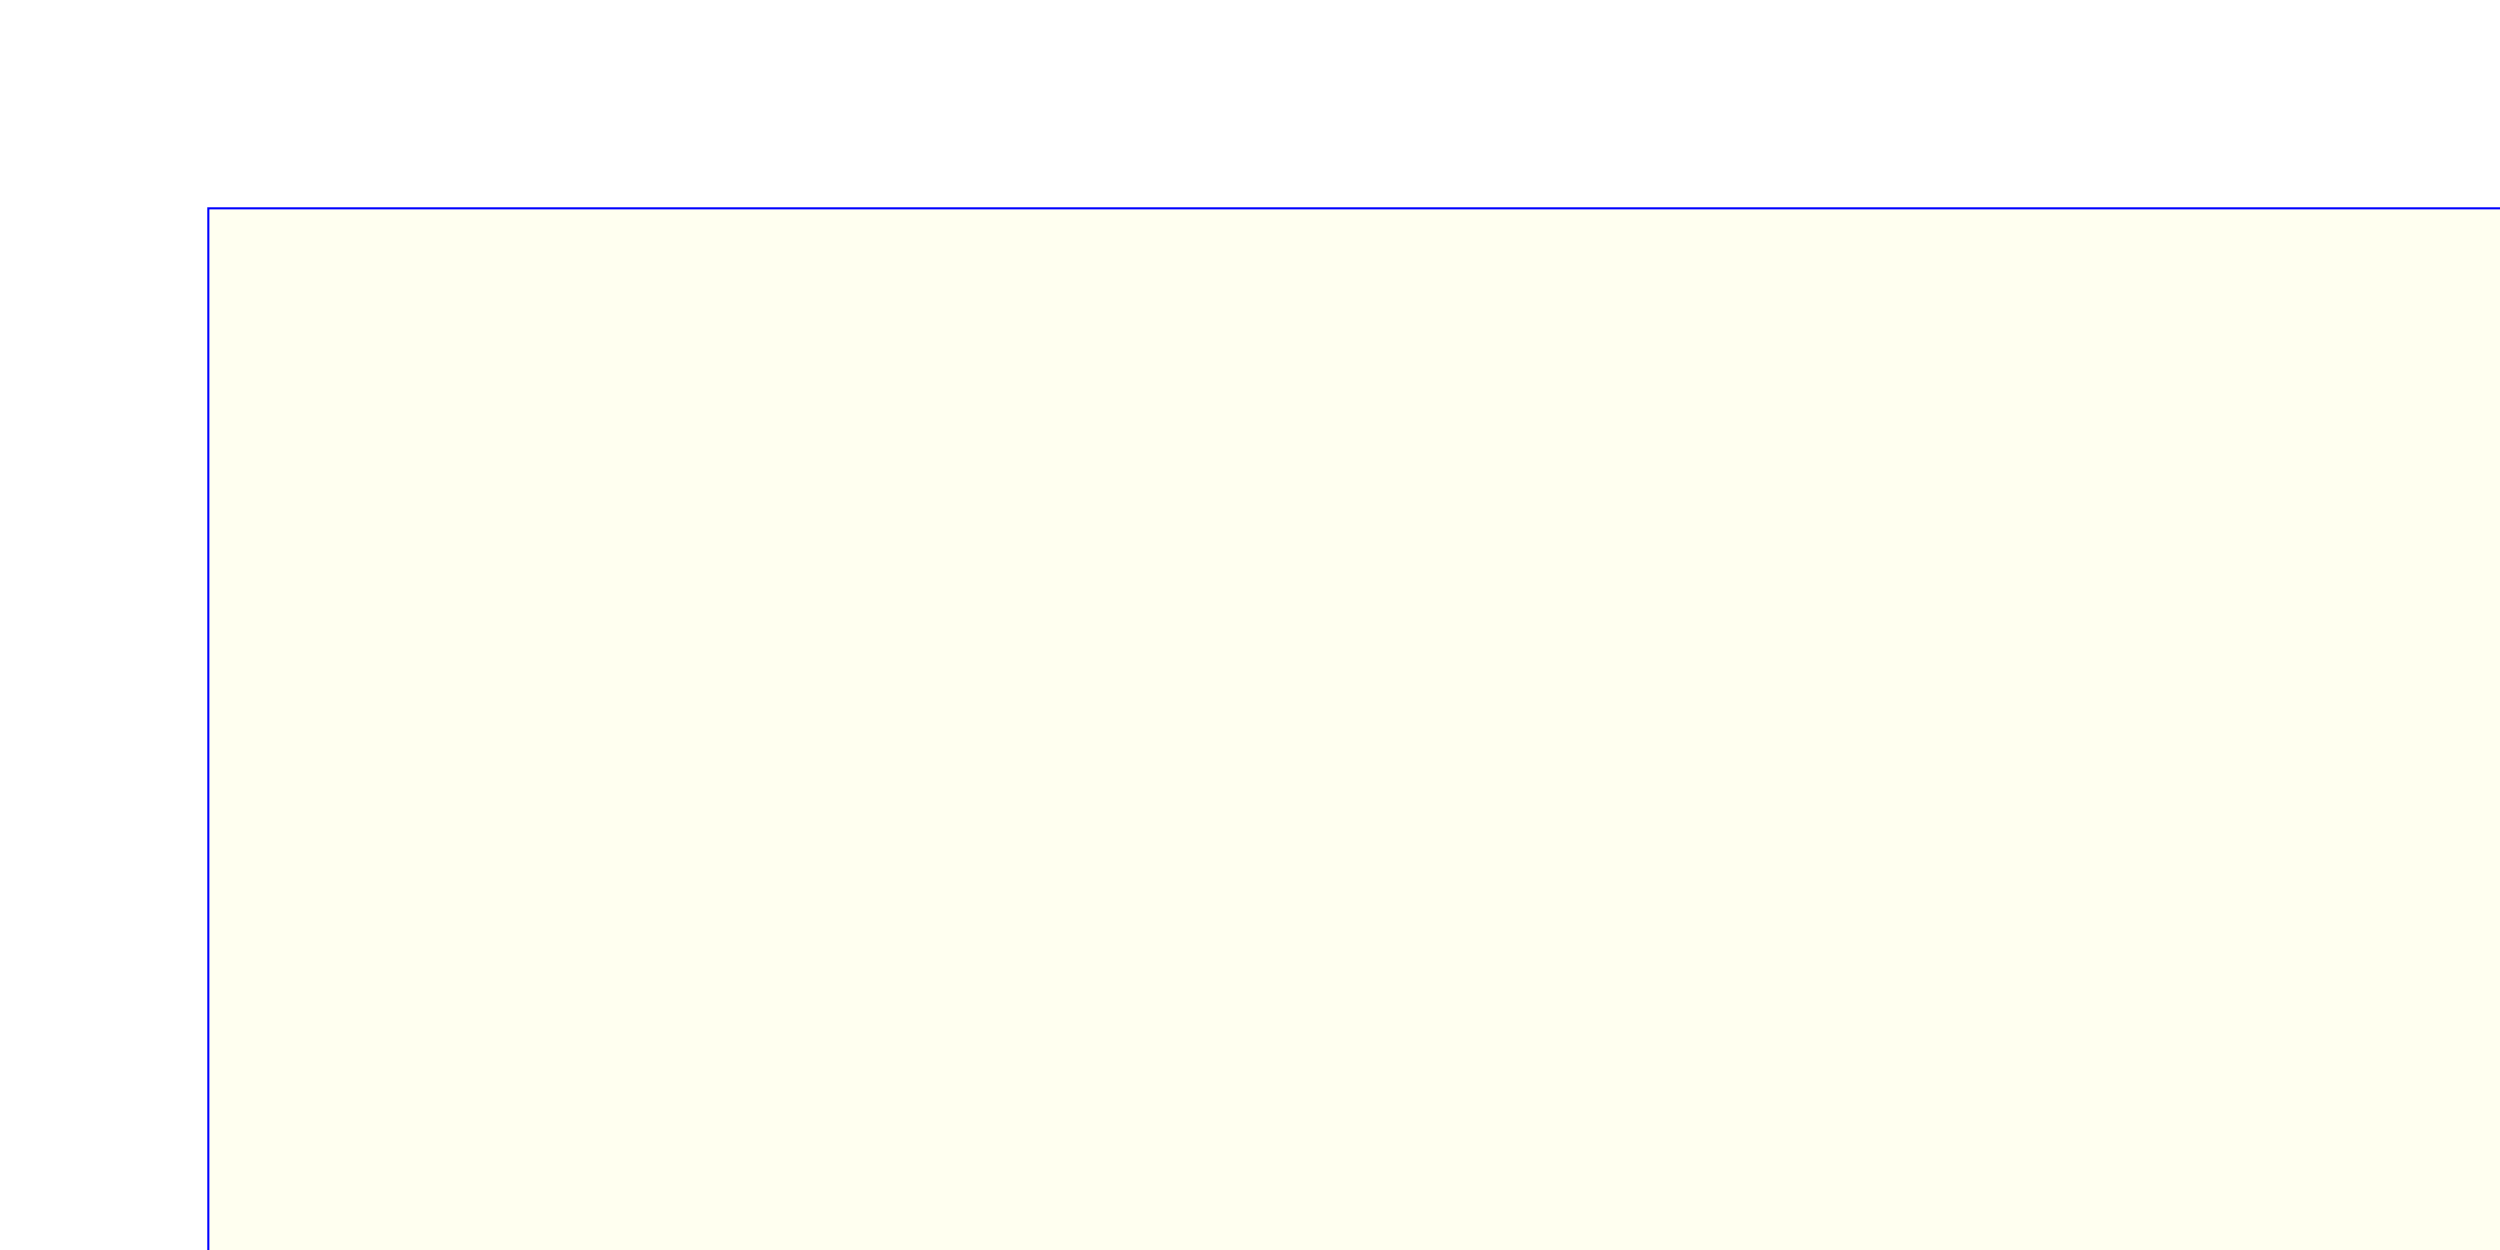
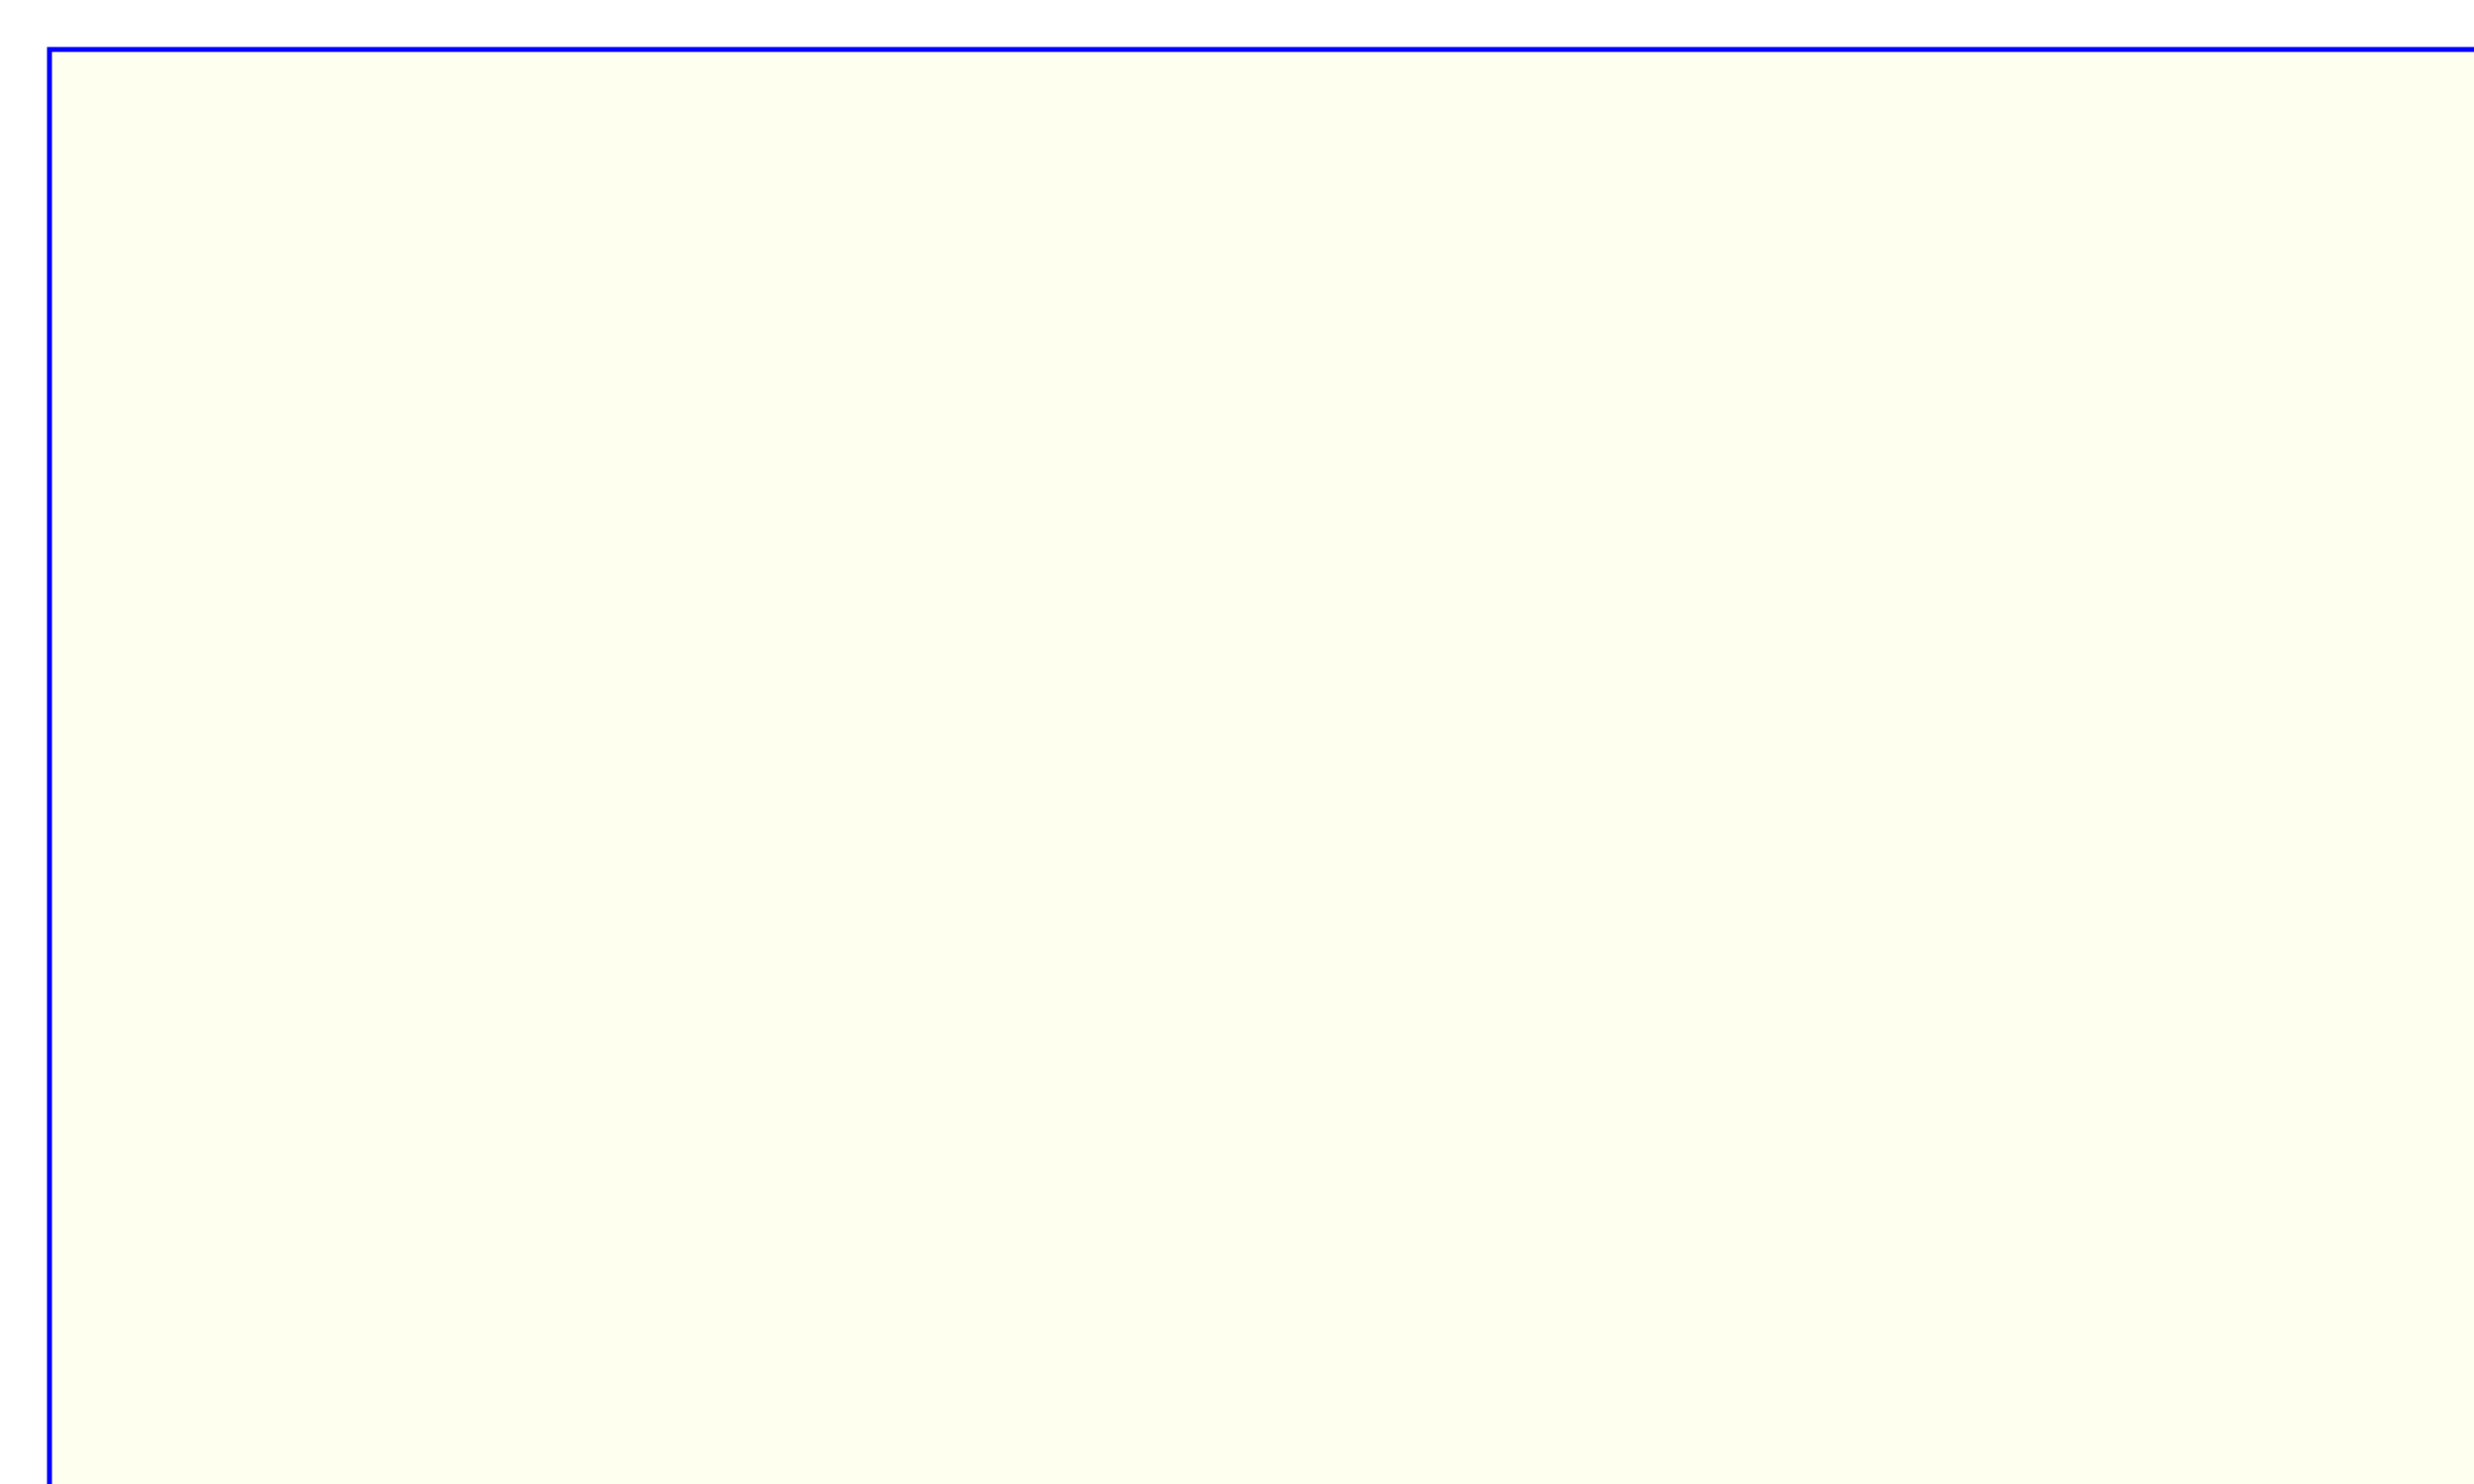
- <svg xmlns="http://www.w3.org/2000/svg" id="svg" viewBox="-100 -100 1200 600" version="1.1">
+ <svg xmlns="http://www.w3.org/2000/svg" id="svg" viewBox="-10 -10 500 300" version="1.1">
  <style type="text/css">
text{
    text-anchor:middle;
    dominant-baseline:middle;
}
.node{    font-weight:bold;}
.edge{
    text-decoration:italic;
    stroke:lightgrey;
    fill:lightgrey;
}
line{    stroke:red;}
</style>
  <defs>
    <marker id="arrow" viewBox="0 0 10 10" refX="10" refY="5" markerWidth="6" markerHeight="6" orient="auto-start-reverse" stroke="red" fill="red">
      <path d="M 0 0 L 10 5 L 0 10 z" />
    </marker>
  </defs>
  <g id="canvas">
    <rect width="1200" height="600" fill="ivory" stroke="blue" />
    <g id="edges" />
    <g id="nodes" />
  </g>
</svg>
